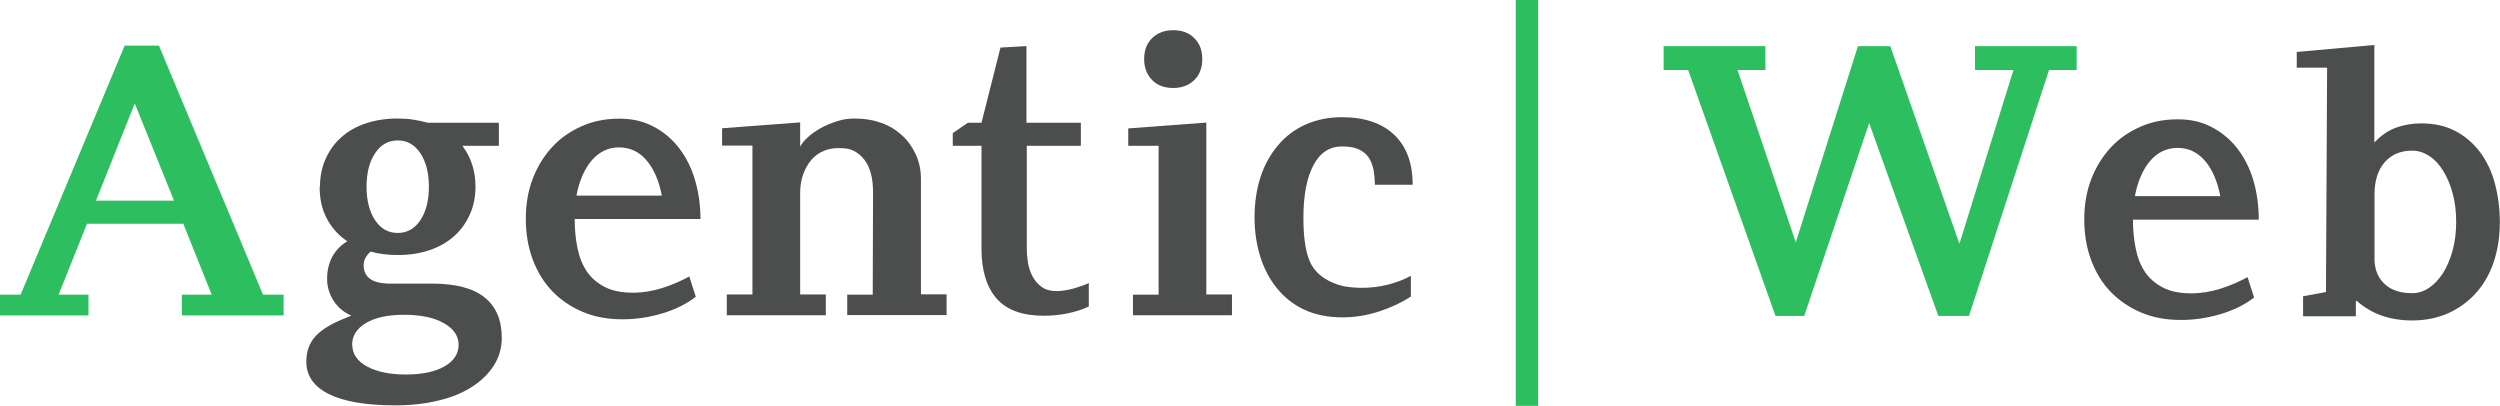
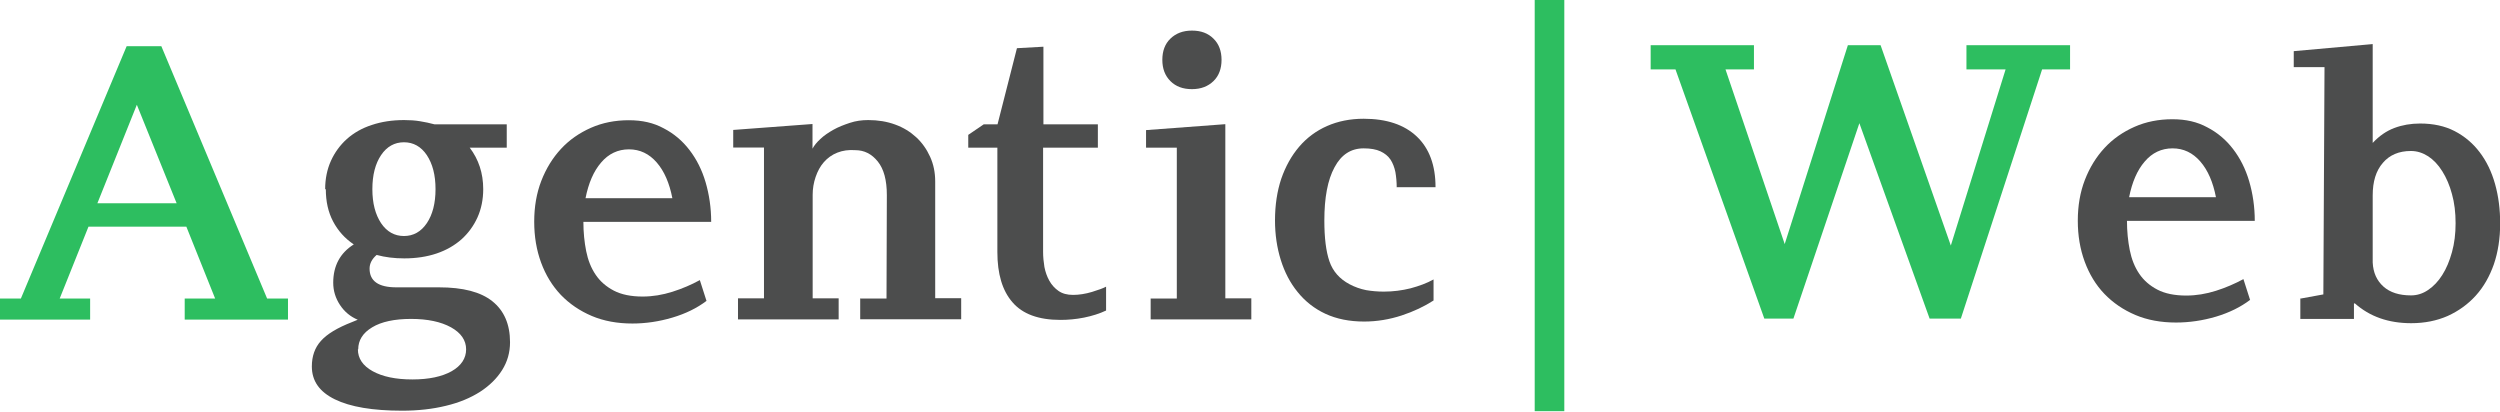
- <svg xmlns="http://www.w3.org/2000/svg" id="_Слой_2" width="154" height="25" viewBox="0 0 154 25">
+ <svg xmlns="http://www.w3.org/2000/svg" id="_Слой_2" width="152" height="25" viewBox="0 0 152 25">
  <defs>
    <style>.cls-1{fill:#2dbe60;}.cls-2{fill:#4c4d4d;}</style>
  </defs>
  <g id="_Слой_1-2">
    <g id="logo">
-       <path class="cls-1" d="M121.65,2.84h6.27v1.47h-1.7l-4.93,15.15h-1.89l-4.26-11.88-4,11.88h-1.77l-5.38-15.15h-1.51v-1.47h6.27v1.47h-1.72l3.59,10.62,3.83-12.09h1.99l4.26,12.18,3.33-10.71h-2.37v-1.47Z" />
-       <path class="cls-2" d="M138.85,18.33c-.57.44-1.26.78-2.07,1.02-.81.24-1.62.36-2.43.36-.91,0-1.73-.15-2.46-.46s-1.36-.74-1.88-1.28-.92-1.2-1.2-1.96c-.28-.76-.42-1.59-.42-2.49s.14-1.73.43-2.48c.29-.75.69-1.4,1.2-1.95s1.12-.97,1.82-1.28c.7-.31,1.47-.46,2.3-.46s1.5.16,2.12.49c.61.32,1.14.76,1.57,1.32s.76,1.21.98,1.96c.22.75.33,1.56.33,2.41h-7.75c0,.63.06,1.23.17,1.78.11.55.3,1.03.57,1.44.27.4.64.72,1.1.96.46.24,1.04.36,1.75.36.61,0,1.21-.1,1.81-.29.6-.19,1.15-.43,1.66-.71l.41,1.28ZM134.14,9.11c-.67,0-1.23.27-1.69.8-.45.53-.77,1.26-.94,2.17h5.26c-.18-.92-.49-1.64-.94-2.17-.46-.53-1.02-.8-1.69-.8Z" />
-       <path class="cls-2" d="M141.87,18.25l1.41-.26.07-13.82h-1.87v-.97l4.78-.43v6.01c.4-.43.84-.73,1.32-.91.48-.18,1-.27,1.56-.27.8,0,1.49.15,2.09.46.6.31,1.1.74,1.52,1.28.41.55.73,1.19.93,1.94s.31,1.54.31,2.4c0,.9-.13,1.73-.38,2.47-.25.74-.62,1.38-1.1,1.91-.48.53-1.05.94-1.71,1.24-.66.29-1.4.44-2.21.44-1.37,0-2.51-.4-3.42-1.21l-.05.02v.93h-3.25v-1.21ZM148.59,9.28c-.72,0-1.28.24-1.7.72-.41.48-.62,1.14-.62,1.98v4.08c.03.62.25,1.1.65,1.46.4.36.96.54,1.67.54.37,0,.71-.11,1.04-.33.33-.22.61-.53.86-.91.25-.39.44-.85.59-1.39s.22-1.12.22-1.76-.07-1.24-.22-1.77c-.14-.53-.34-.99-.59-1.39-.25-.4-.53-.7-.86-.91-.33-.21-.67-.32-1.04-.32Z" />
-       <path class="cls-1" d="M93.37,0h1.38v25h-1.38V0Z" />
-       <path class="cls-1" d="M0,18.15h1.27L7.68,2.81h2.11l6.41,15.34h1.27v1.28h-6.27v-1.28h1.84l-1.75-4.37h-5.93l-1.75,4.37h1.84v1.28H0v-1.28ZM8.3,6.37l-2.39,5.99h4.81l-2.42-5.99Z" />
-       <path class="cls-2" d="M19.71,11.5c0-.63.12-1.21.35-1.72s.55-.96.97-1.33c.41-.37.92-.66,1.51-.85.59-.2,1.24-.3,1.96-.3.33,0,.65.02.96.07.3.05.6.11.89.19h4.38v1.42h-2.25c.54.71.81,1.55.81,2.52,0,.63-.12,1.21-.35,1.72s-.55.96-.97,1.33c-.41.37-.92.66-1.51.86s-1.24.3-1.96.3c-.61,0-1.16-.07-1.67-.21-.29.25-.43.53-.43.83,0,.76.54,1.14,1.63,1.14h2.58c1.45,0,2.53.28,3.24.85.71.57,1.06,1.4,1.06,2.49,0,.62-.16,1.18-.48,1.69-.32.51-.77.95-1.34,1.32-.57.37-1.26.66-2.07.85-.81.2-1.7.3-2.67.3-1.79,0-3.15-.23-4.08-.69-.93-.46-1.4-1.12-1.4-2,0-.62.18-1.14.55-1.55.37-.42,1-.8,1.89-1.15l.33-.14c-.45-.19-.81-.49-1.08-.9-.27-.41-.41-.86-.41-1.35,0-1.03.41-1.81,1.24-2.33-.54-.36-.96-.83-1.26-1.4-.3-.57-.44-1.22-.44-1.95ZM21.7,21.24c0,.55.3,1,.9,1.33.6.33,1.4.5,2.4.5s1.8-.17,2.38-.5c.58-.33.87-.78.87-1.33s-.31-1-.92-1.34c-.61-.34-1.42-.51-2.43-.51s-1.79.17-2.36.51c-.57.34-.85.79-.85,1.34ZM22.58,11.5c0,.86.18,1.54.53,2.07.35.52.81.78,1.39.78s1.04-.26,1.39-.78c.35-.52.53-1.21.53-2.07s-.18-1.54-.53-2.07c-.35-.52-.81-.78-1.39-.78s-1.04.26-1.39.78c-.35.52-.53,1.21-.53,2.07Z" />
-       <path class="cls-2" d="M42.85,18.29c-.57.44-1.26.78-2.07,1.02-.81.24-1.61.36-2.43.36-.91,0-1.73-.15-2.46-.46s-1.36-.74-1.88-1.28c-.52-.55-.92-1.2-1.2-1.96-.28-.76-.42-1.59-.42-2.49s.14-1.73.43-2.48c.29-.75.69-1.4,1.2-1.95.51-.55,1.12-.97,1.82-1.28.7-.31,1.47-.46,2.3-.46s1.5.16,2.12.49c.61.32,1.14.76,1.57,1.32s.76,1.21.98,1.96c.22.75.34,1.56.34,2.41h-7.75c0,.63.06,1.23.17,1.78.11.55.3,1.03.57,1.44.27.4.64.72,1.1.96s1.04.36,1.75.36c.61,0,1.21-.1,1.81-.29.6-.19,1.15-.43,1.66-.71l.41,1.28ZM38.14,9.08c-.67,0-1.23.27-1.69.8-.45.53-.77,1.26-.94,2.17h5.26c-.18-.92-.49-1.64-.94-2.17-.45-.53-1.02-.8-1.69-.8Z" />
-       <path class="cls-2" d="M52.18,18.15h1.58l.02-6.29c0-.9-.18-1.58-.55-2.04-.37-.46-.82-.69-1.36-.69-.4-.03-.76.02-1.09.15-.33.13-.6.33-.81.58s-.38.55-.5.9c-.12.35-.18.71-.18,1.09v6.29h1.58v1.28h-6.1v-1.28h1.58v-9.17h-1.87v-1.07l4.81-.36v1.5c.1-.19.25-.39.48-.59.22-.21.49-.39.79-.56.3-.17.63-.3.99-.42s.73-.17,1.11-.17c.59,0,1.13.09,1.63.27.5.18.92.44,1.28.77.36.33.64.73.85,1.19.21.46.31.96.31,1.5v7.1h1.58v1.28h-6.12v-1.28Z" />
-       <path class="cls-2" d="M63.25,7.56h3.33v1.42h-3.33v6.34c0,.3.03.6.08.91.06.31.16.59.3.84s.33.46.56.62c.23.16.52.24.87.24s.75-.06,1.15-.18c.4-.12.69-.23.86-.32v1.45c-.4.19-.84.33-1.34.43-.49.1-.97.14-1.44.14-1.32,0-2.29-.36-2.91-1.07-.61-.71-.92-1.73-.92-3.06v-6.34h-1.77v-.78l.93-.64h.84l1.17-4.63,1.6-.09v4.73Z" />
-       <path class="cls-2" d="M69.79,18.15h1.58v-9.17h-1.87v-1.07l4.81-.36v10.59h1.58v1.28h-6.1v-1.28ZM70.48,3.64c0-.54.16-.97.49-1.29.33-.32.76-.49,1.3-.49s.98.16,1.3.49c.33.32.49.76.49,1.29s-.16.97-.49,1.29-.76.49-1.3.49-.98-.16-1.3-.49-.49-.76-.49-1.29Z" />
-       <path class="cls-2" d="M84.69,11.4c0-.33-.03-.65-.08-.94-.06-.29-.16-.55-.3-.76-.14-.21-.35-.38-.61-.5-.26-.12-.6-.18-1.02-.18-.77,0-1.36.38-1.77,1.15-.41.77-.62,1.85-.62,3.24,0,1.04.1,1.87.31,2.48.21.61.61,1.07,1.22,1.39.32.17.65.29,1,.36.35.06.71.09,1.08.09.56,0,1.1-.07,1.61-.2.52-.14.99-.31,1.4-.54v1.28c-.56.36-1.2.67-1.94.91s-1.49.37-2.27.37c-.89,0-1.68-.16-2.35-.47s-1.23-.76-1.69-1.32c-.45-.56-.8-1.22-1.03-1.96-.23-.74-.35-1.54-.35-2.4,0-.93.13-1.78.38-2.53.25-.75.62-1.4,1.09-1.95.47-.55,1.04-.97,1.7-1.26.66-.29,1.4-.44,2.21-.44,1.39,0,2.46.36,3.22,1.08.76.72,1.14,1.75,1.14,3.08h-2.34Z" />
+       <path class="cls-1" d="M119.57,2.75h6.29v1.47h-1.7l-4.94,15.15h-1.9l-4.27-11.88-4.01,11.88h-1.77l-5.4-15.15h-1.51v-1.47h6.28v1.47h-1.73l3.6,10.62,3.84-12.09h1.99l4.27,12.18,3.33-10.71h-2.38v-1.47Z" />
+       <path class="cls-2" d="M136.81,18.23c-.58.44-1.27.78-2.07,1.02-.81.24-1.62.36-2.44.36-.91,0-1.74-.15-2.47-.46s-1.36-.74-1.88-1.28-.92-1.2-1.2-1.96c-.28-.76-.42-1.59-.42-2.49s.14-1.73.43-2.48c.29-.75.69-1.4,1.2-1.95s1.12-.97,1.82-1.28c.7-.31,1.47-.46,2.3-.46s1.51.16,2.12.49c.62.32,1.14.76,1.57,1.32s.76,1.21.98,1.96c.22.75.34,1.56.34,2.41h-7.77c0,.63.06,1.23.17,1.78.11.55.3,1.03.58,1.44.27.4.64.72,1.1.96.46.24,1.05.36,1.75.36.61,0,1.21-.1,1.81-.29.6-.19,1.15-.43,1.67-.71l.41,1.28ZM132.09,9.02c-.67,0-1.24.27-1.69.8-.46.53-.77,1.26-.95,2.17h5.28c-.18-.92-.49-1.64-.95-2.17-.46-.53-1.02-.8-1.69-.8Z" />
+       <path class="cls-2" d="M139.84,18.16l1.42-.26.07-13.82h-1.87v-.97l4.8-.43v6.01c.4-.43.84-.73,1.32-.91.48-.18,1-.27,1.56-.27.8,0,1.5.15,2.1.46.6.31,1.11.74,1.52,1.28.42.55.73,1.19.94,1.94s.31,1.54.31,2.4c0,.9-.13,1.73-.38,2.47-.26.74-.62,1.38-1.1,1.91-.48.53-1.05.94-1.71,1.24-.66.29-1.4.44-2.22.44-1.38,0-2.52-.4-3.43-1.21l-.05.02v.93h-3.26v-1.21ZM146.58,9.18c-.72,0-1.29.24-1.7.72-.42.48-.62,1.14-.62,1.98v4.08c.03.62.25,1.1.65,1.46.4.36.96.54,1.68.54.37,0,.72-.11,1.04-.33.33-.22.62-.53.86-.91.25-.39.44-.85.59-1.39s.22-1.12.22-1.76-.07-1.24-.22-1.77c-.14-.53-.34-.99-.59-1.39-.25-.4-.54-.7-.86-.91-.33-.21-.68-.32-1.04-.32Z" />
+       <path class="cls-1" d="M93.31,0h1.8v25h-1.8V0Z" />
+       <path class="cls-1" d="M0,18.15h1.27L7.7,2.81h2.11l6.43,15.34h1.27v1.28h-6.28v-1.28h1.85l-1.75-4.37h-5.95l-1.75,4.37h1.85v1.28H0v-1.28ZM8.32,6.37l-2.4,5.99h4.82l-2.42-5.99Z" />
+       <path class="cls-2" d="M19.77,11.5c0-.63.12-1.21.35-1.72s.56-.96.97-1.33c.42-.37.92-.66,1.51-.85.59-.2,1.25-.3,1.97-.3.34,0,.66.02.96.07.3.05.6.11.89.19h4.39v1.42h-2.25c.54.71.82,1.55.82,2.52,0,.63-.12,1.21-.35,1.72s-.56.96-.97,1.33c-.42.37-.92.66-1.51.86s-1.25.3-1.97.3c-.61,0-1.17-.07-1.68-.21-.29.25-.43.53-.43.83,0,.76.54,1.14,1.63,1.14h2.59c1.46,0,2.54.28,3.25.85.71.57,1.07,1.4,1.07,2.49,0,.62-.16,1.18-.48,1.69-.32.51-.77.95-1.34,1.32-.58.37-1.27.66-2.07.85-.81.2-1.7.3-2.67.3-1.79,0-3.15-.23-4.09-.69-.94-.46-1.4-1.12-1.4-2,0-.62.18-1.14.55-1.55.37-.42,1-.8,1.9-1.15l.34-.14c-.45-.19-.81-.49-1.08-.9-.27-.41-.41-.86-.41-1.35,0-1.03.42-1.81,1.25-2.33-.54-.36-.96-.83-1.26-1.4-.3-.57-.44-1.22-.44-1.95ZM21.76,21.24c0,.55.3,1,.9,1.33.6.33,1.4.5,2.41.5s1.8-.17,2.39-.5c.58-.33.88-.78.88-1.33s-.31-1-.92-1.34c-.62-.34-1.43-.51-2.43-.51s-1.8.17-2.36.51c-.57.34-.85.79-.85,1.34ZM22.64,11.5c0,.86.18,1.54.53,2.07.35.52.82.78,1.39.78s1.04-.26,1.39-.78c.35-.52.53-1.21.53-2.07s-.18-1.54-.53-2.07c-.35-.52-.82-.78-1.39-.78s-1.04.26-1.39.78c-.35.52-.53,1.21-.53,2.07Z" />
+       <path class="cls-2" d="M42.96,18.29c-.58.44-1.27.78-2.08,1.02-.81.24-1.62.36-2.43.36-.91,0-1.74-.15-2.47-.46s-1.36-.74-1.88-1.28c-.52-.55-.92-1.2-1.2-1.96-.28-.76-.42-1.59-.42-2.49s.14-1.73.43-2.48c.29-.75.69-1.4,1.2-1.95.51-.55,1.12-.97,1.82-1.28.7-.31,1.47-.46,2.3-.46s1.51.16,2.12.49c.62.32,1.14.76,1.57,1.32s.76,1.21.98,1.96c.22.75.34,1.56.34,2.41h-7.77c0,.63.06,1.23.17,1.78.11.55.3,1.03.58,1.44.27.4.64.72,1.1.96s1.05.36,1.75.36c.61,0,1.21-.1,1.81-.29.6-.19,1.16-.43,1.67-.71l.41,1.28ZM38.24,9.08c-.67,0-1.24.27-1.69.8-.46.53-.77,1.26-.95,2.17h5.28c-.18-.92-.49-1.64-.95-2.17-.46-.53-1.02-.8-1.69-.8Z" />
+       <path class="cls-2" d="M52.32,18.15h1.58l.02-6.29c0-.9-.18-1.58-.55-2.04-.37-.46-.82-.69-1.37-.69-.4-.03-.76.02-1.09.15-.33.13-.6.33-.82.58s-.38.55-.5.9c-.12.35-.18.71-.18,1.09v6.29h1.58v1.28h-6.12v-1.28h1.58v-9.17h-1.87v-1.07l4.82-.36v1.5c.1-.19.26-.39.48-.59.22-.21.49-.39.79-.56.3-.17.64-.3,1-.42s.73-.17,1.12-.17c.59,0,1.14.09,1.63.27.5.18.92.44,1.28.77.36.33.64.73.85,1.19.21.46.31.96.31,1.5v7.1h1.58v1.28h-6.14v-1.28Z" />
+       <path class="cls-2" d="M63.42,7.56h3.33v1.42h-3.33v6.34c0,.3.03.6.08.91.06.31.16.59.3.84s.33.46.56.62c.23.16.52.24.88.24s.75-.06,1.15-.18c.4-.12.69-.23.86-.32v1.45c-.4.19-.85.33-1.34.43-.5.1-.98.14-1.44.14-1.33,0-2.3-.36-2.91-1.07-.62-.71-.92-1.73-.92-3.06v-6.34h-1.77v-.78l.94-.64h.84l1.18-4.63,1.61-.09v4.73Z" />
+       <path class="cls-2" d="M69.97,18.15h1.58v-9.17h-1.87v-1.07l4.82-.36v10.59h1.58v1.28h-6.12v-1.28ZM70.67,3.64c0-.54.16-.97.49-1.29.33-.32.76-.49,1.31-.49s.98.16,1.31.49c.33.32.49.76.49,1.29s-.16.97-.49,1.29-.76.49-1.31.49-.98-.16-1.31-.49-.49-.76-.49-1.29Z" />
+       <path class="cls-2" d="M84.92,11.4c0-.33-.03-.65-.08-.94-.06-.29-.16-.55-.3-.76-.14-.21-.35-.38-.61-.5-.26-.12-.6-.18-1.02-.18-.77,0-1.36.38-1.77,1.15-.42.77-.62,1.85-.62,3.24,0,1.04.1,1.87.31,2.48.21.61.62,1.07,1.22,1.39.32.17.66.29,1.01.36.35.06.71.09,1.08.09.56,0,1.1-.07,1.62-.2.52-.14.99-.31,1.4-.54v1.28c-.56.36-1.21.67-1.94.91s-1.5.37-2.28.37c-.9,0-1.68-.16-2.35-.47s-1.24-.76-1.69-1.32c-.46-.56-.8-1.22-1.03-1.96-.23-.74-.35-1.54-.35-2.4,0-.93.13-1.78.38-2.53.26-.75.62-1.4,1.09-1.95.47-.55,1.04-.97,1.7-1.26.66-.29,1.4-.44,2.22-.44,1.39,0,2.47.36,3.23,1.08.76.72,1.14,1.75,1.14,3.08h-2.35Z" />
    </g>
  </g>
</svg>
